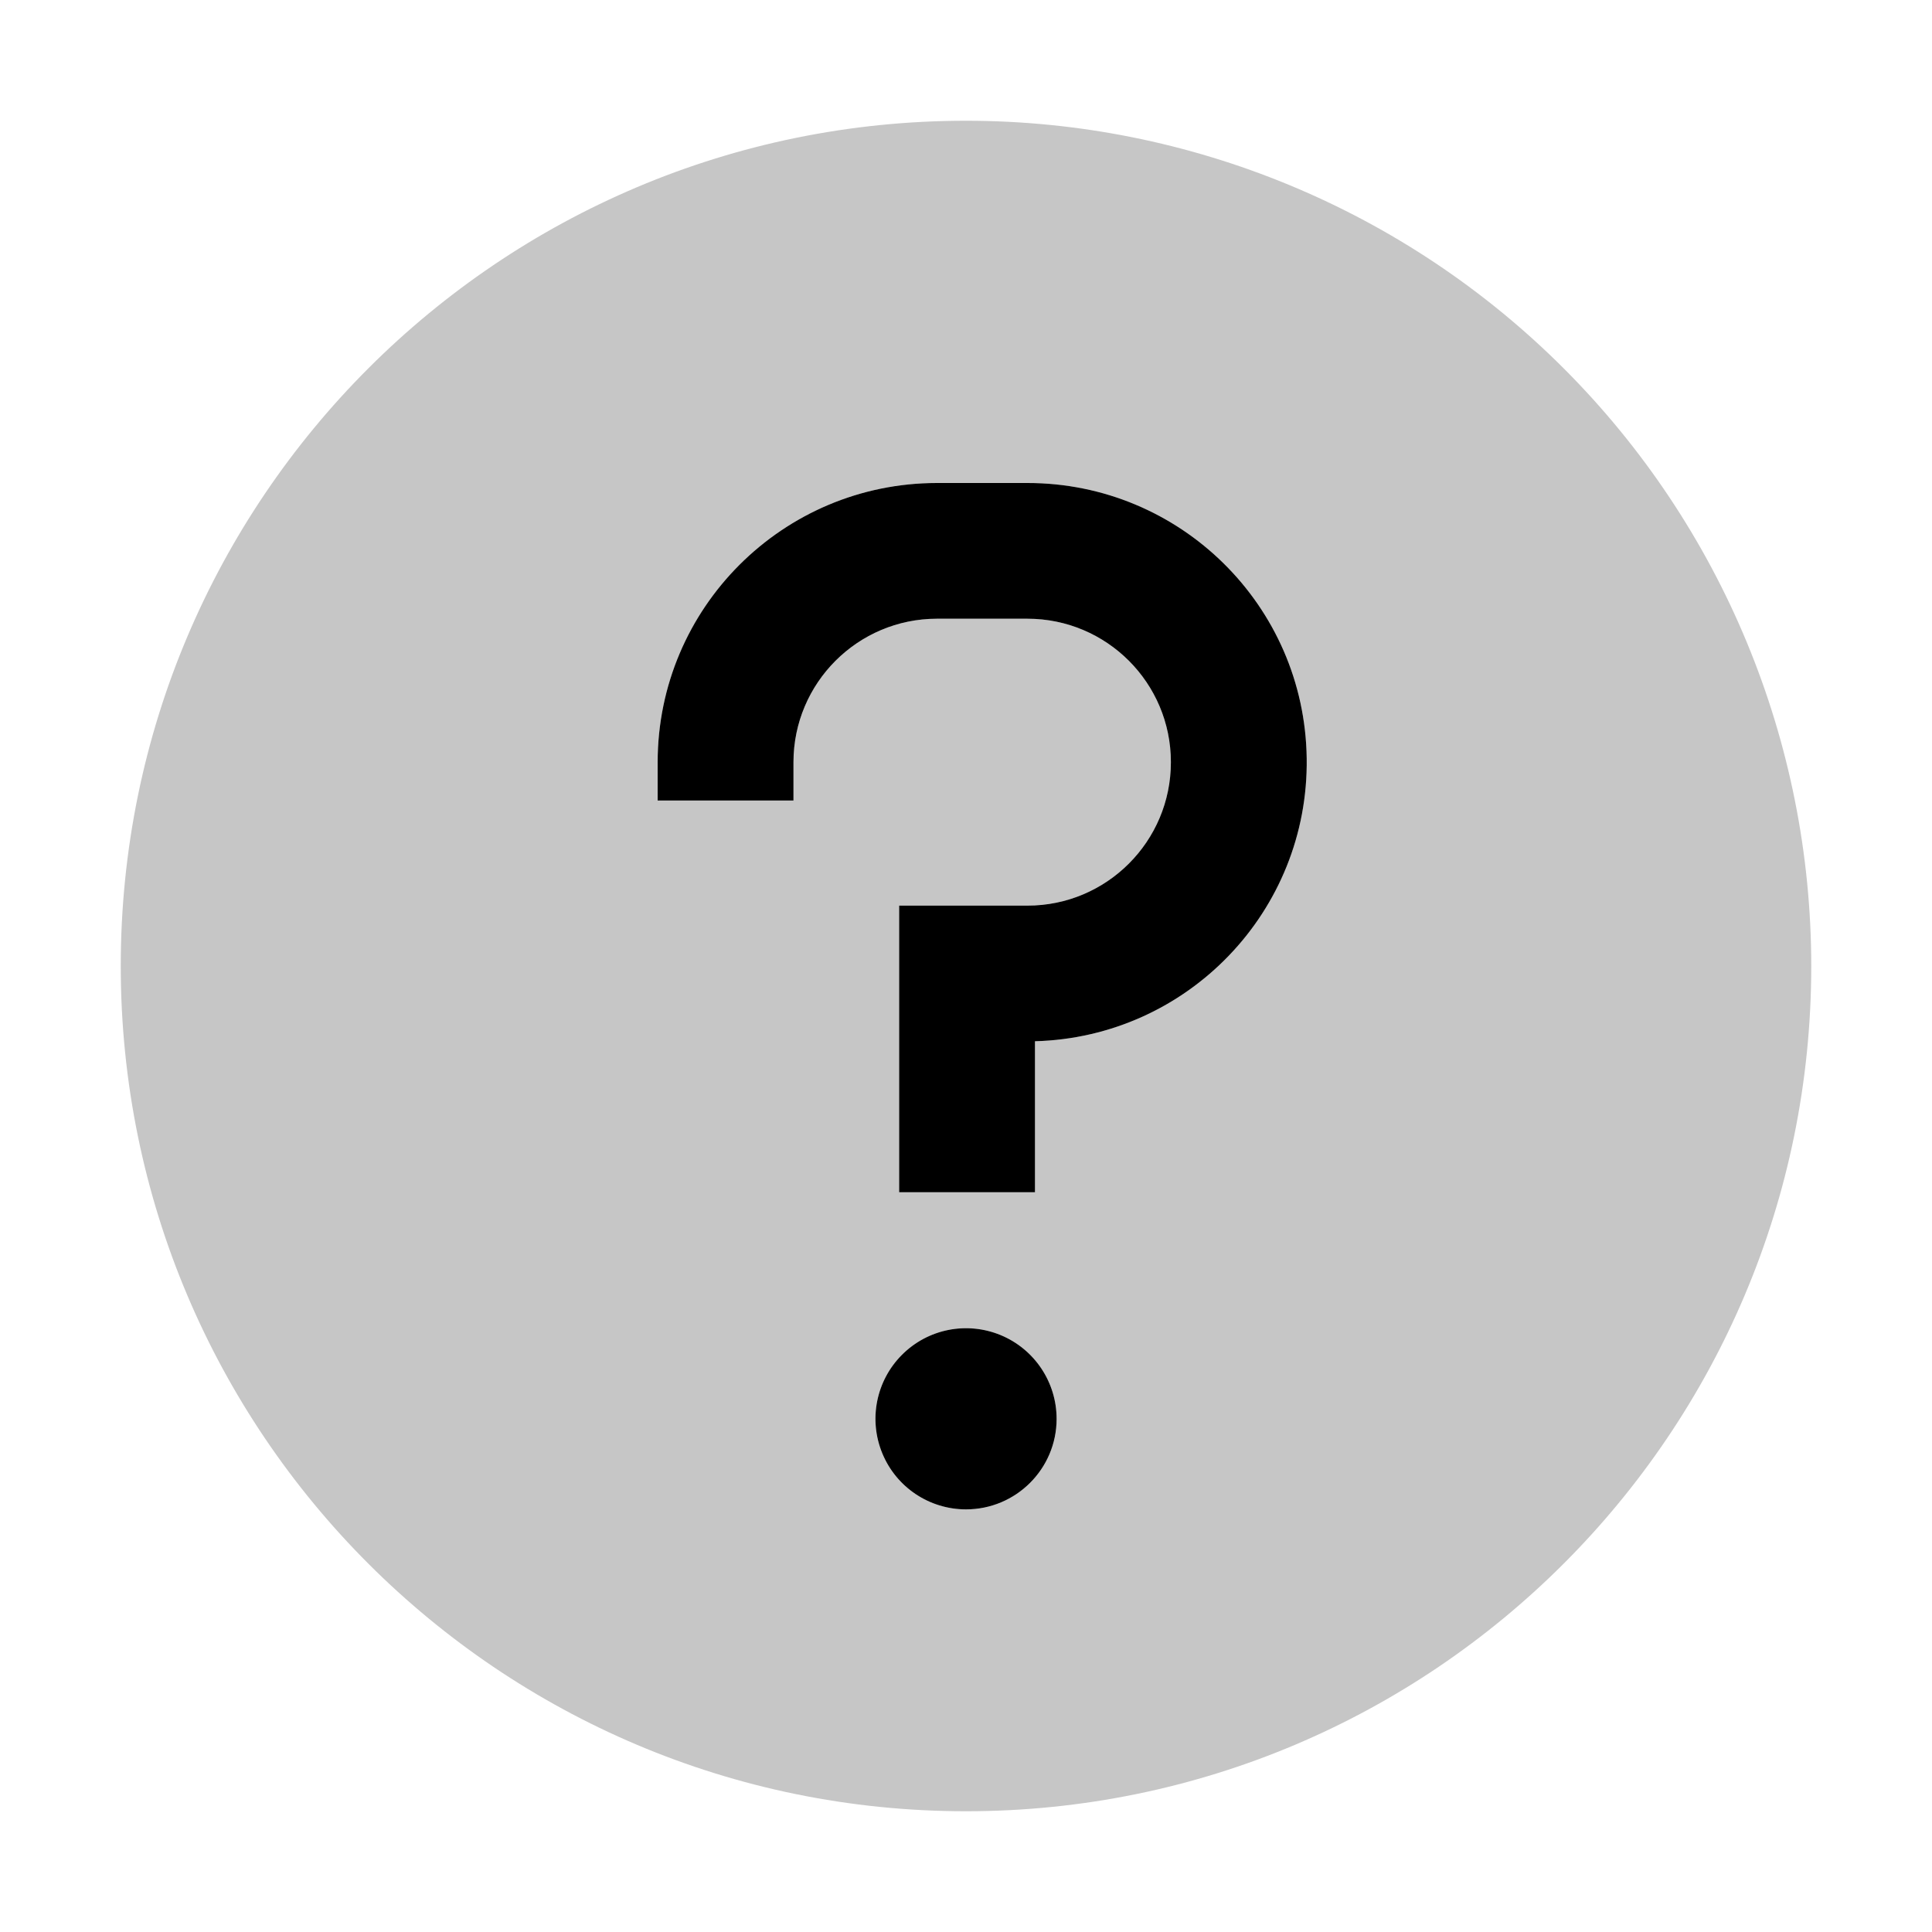
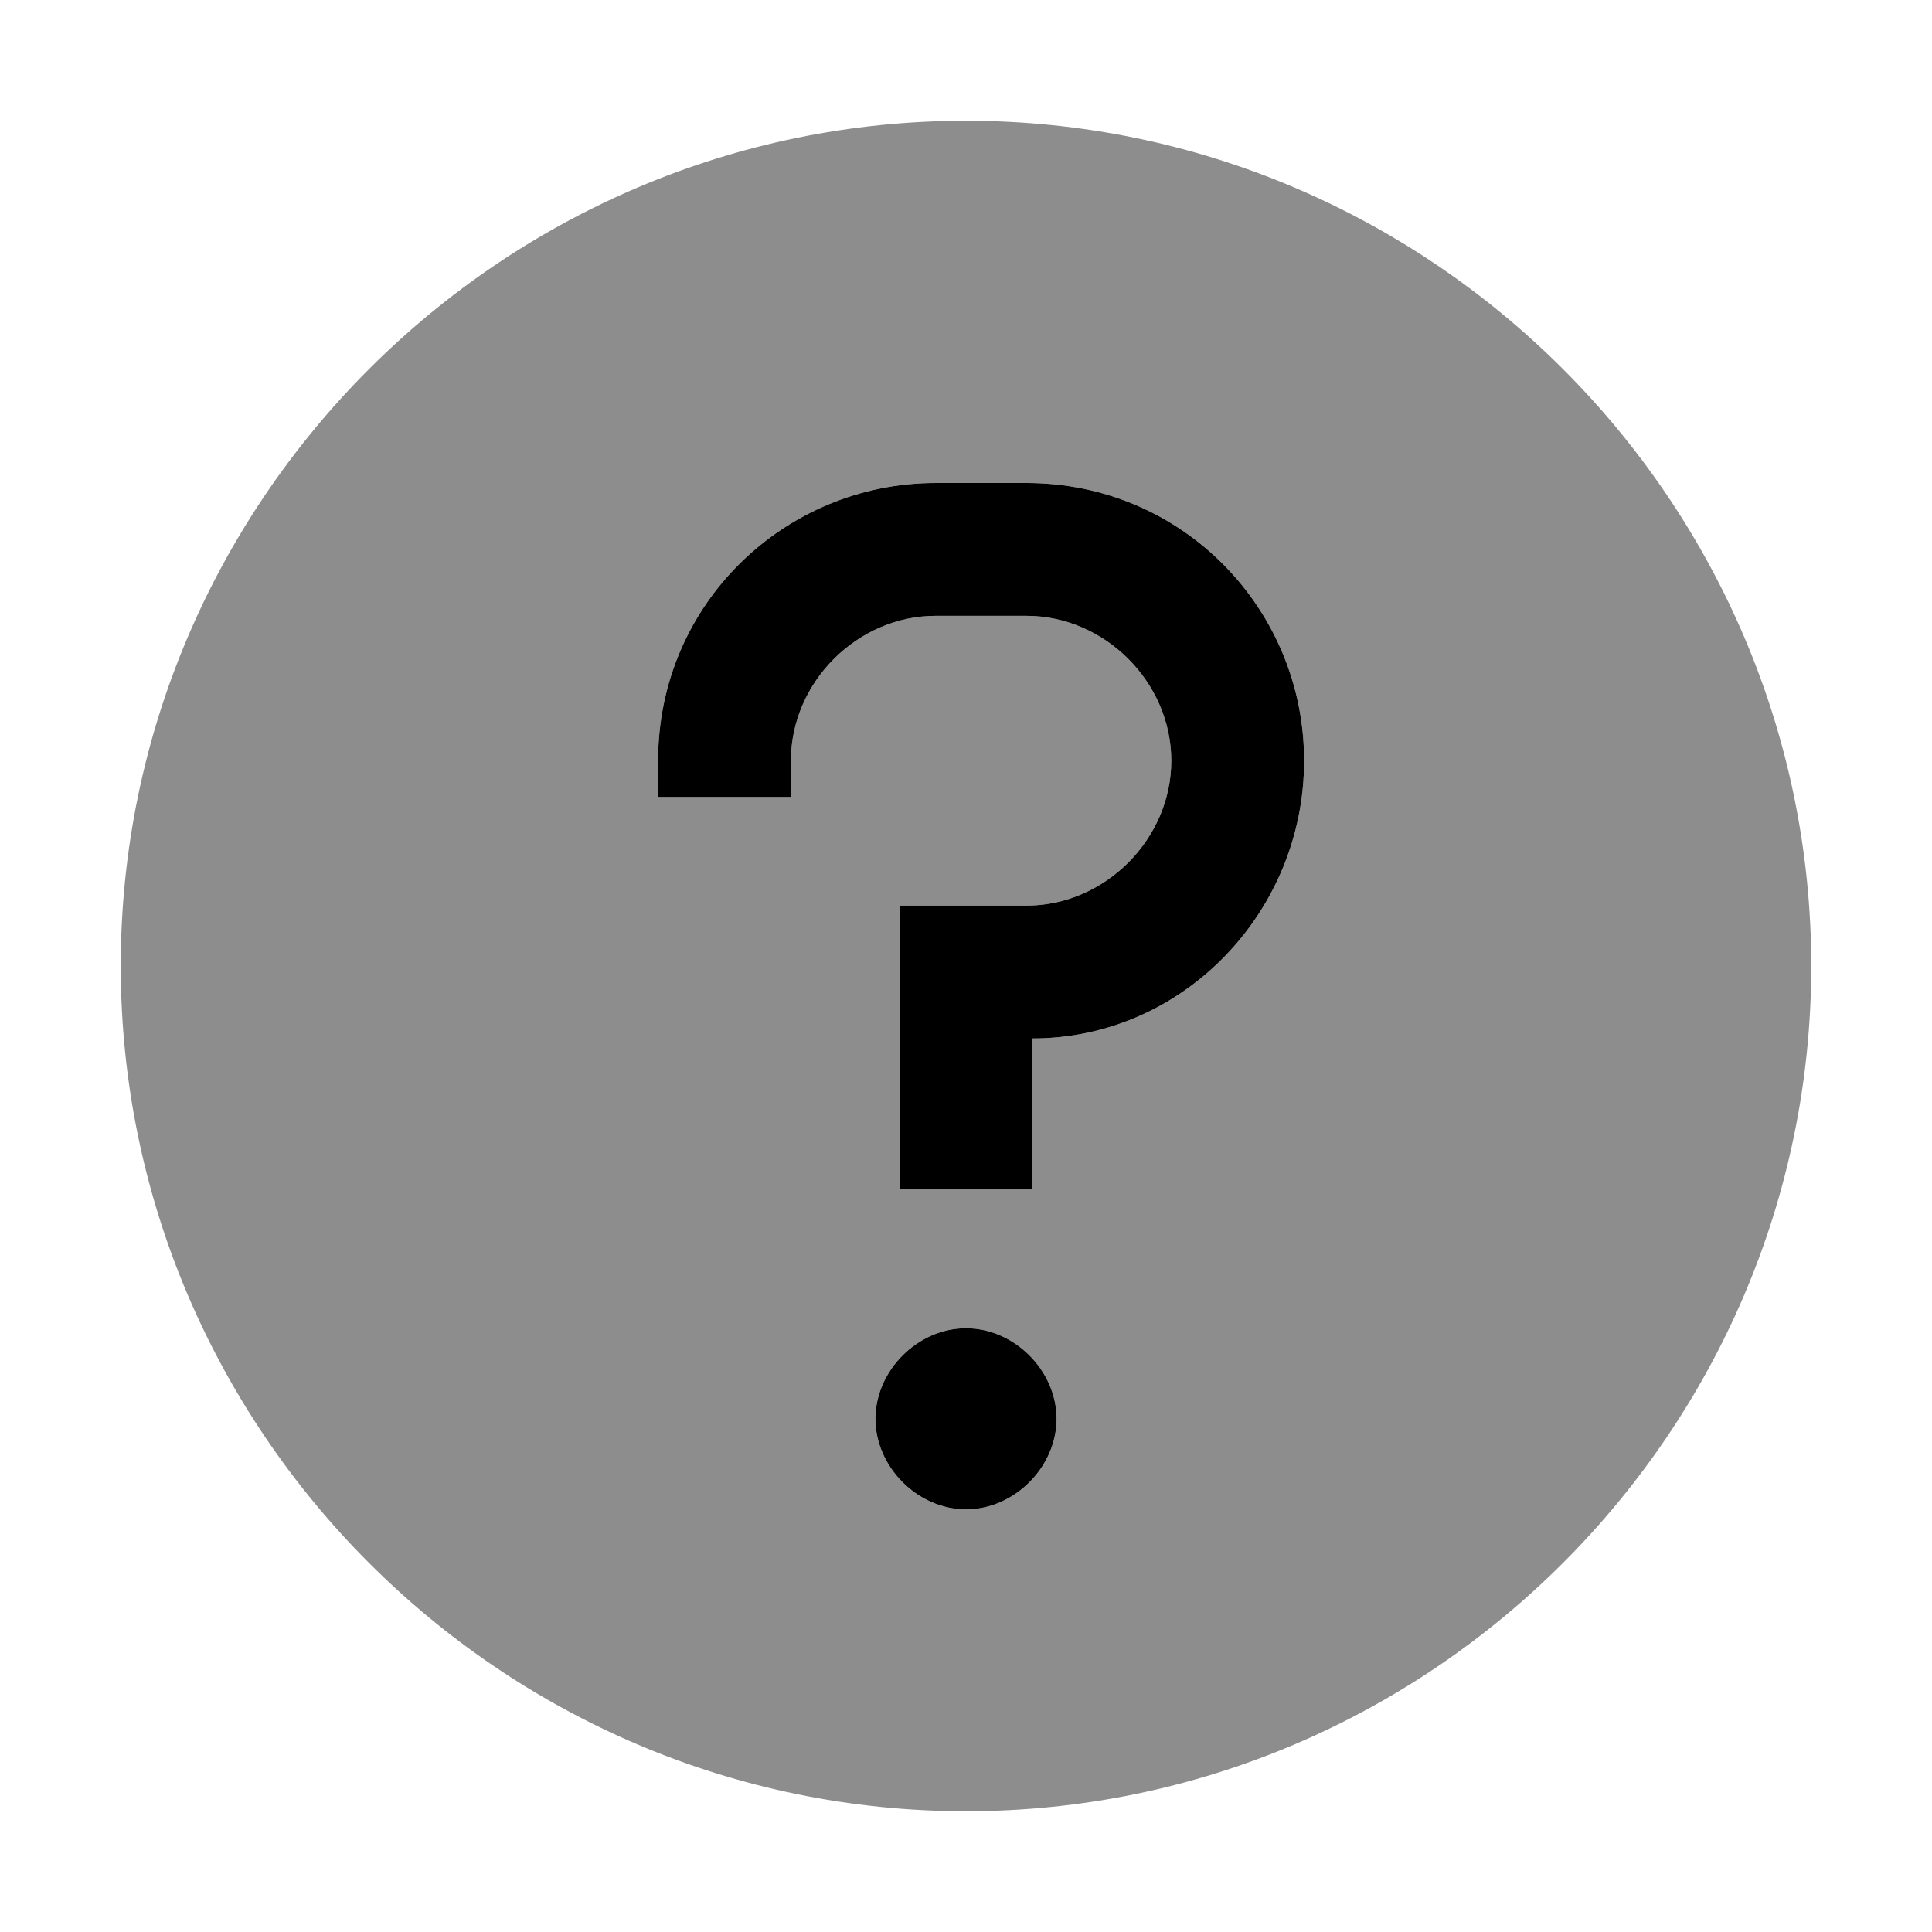
- <svg xmlns="http://www.w3.org/2000/svg" width="20px" height="20px" viewBox="0 0 20 20" version="1.1">
-   <g id="Structure" stroke="none" stroke-width="1" fill="none" fill-rule="evenodd">
-     <g id="Group">
-       <path d="M10,1.25 C5.168,1.25 1.25,5.168 1.25,10 C1.25,14.832 5.168,18.75 10,18.75 C14.832,18.75 18.75,14.832 18.75,10 C18.75,7.679 17.828,5.454 16.187,3.813 C14.546,2.172 12.321,1.25 10,1.25 Z M10,15.625 C9.621,15.625 9.279,15.397 9.134,15.046 C8.989,14.696 9.069,14.293 9.337,14.025 C9.605,13.756 10.008,13.676 10.359,13.821 C10.709,13.966 10.938,14.308 10.938,14.688 C10.938,15.205 10.518,15.625 10,15.625 L10,15.625 Z M10.714,10.779 L10.714,12.342 L9.308,12.342 L9.308,9.375 L10.636,9.375 C11.456,9.375 12.121,8.71 12.121,7.89 C12.121,7.07 11.456,6.405 10.636,6.405 L9.698,6.405 C8.879,6.406 8.215,7.07 8.214,7.889 L8.214,8.287 L6.808,8.287 L6.808,7.889 C6.809,6.294 8.103,5.001 9.698,5 L10.636,5 C12.217,4.999 13.506,6.269 13.527,7.851 C13.549,9.432 12.295,10.737 10.714,10.779 L10.714,10.779 Z" id="Shape" fill="#c6c6c6" fill-rule="nonzero" />
-       <rect id="_Transparent_Rectangle_" x="0" y="0" width="20" height="20" />
-       <path d="M10,15.625 C9.621,15.625 9.279,15.397 9.134,15.046 C8.989,14.696 9.069,14.293 9.337,14.025 C9.605,13.756 10.008,13.676 10.359,13.821 C10.709,13.966 10.938,14.308 10.938,14.688 C10.938,15.205 10.518,15.625 10,15.625 L10,15.625 Z M10.714,10.779 L10.714,12.342 L9.308,12.342 L9.308,9.375 L10.636,9.375 C11.456,9.375 12.121,8.71 12.121,7.89 C12.121,7.07 11.456,6.405 10.636,6.405 L9.698,6.405 C8.879,6.406 8.215,7.07 8.214,7.889 L8.214,8.287 L6.808,8.287 L6.808,7.889 C6.809,6.294 8.103,5.001 9.698,5 L10.636,5 C12.217,4.999 13.506,6.269 13.527,7.851 C13.549,9.432 12.295,10.737 10.714,10.779 L10.714,10.779 Z" id="inner-path" fill="#000000" />
-     </g>
-   </g>
+ <svg xmlns="http://www.w3.org/2000/svg" version="1.1" id="icon" x="0px" y="0px" viewBox="0 0 32 32" style="enable-background:new 0 0 32 32;" xml:space="preserve">
+   <style type="text/css">
+ 	.st0{fill:#8D8D8D;}
+ 	.st1{fill:none;}
+ </style>
+   <path class="st0" d="M16,2C8.3,2,2,8.3,2,16s6.3,14,14,14s14-6.3,14-14S23.7,2,16,2z M16,25c-0.8,0-1.5-0.7-1.5-1.5S15.2,22,16,22  c0.8,0,1.5,0.7,1.5,1.5S16.8,25,16,25z M17.1,17.2v2.5h-2.2V15H17c1.3,0,2.4-1.1,2.4-2.4c0-1.3-1.1-2.4-2.4-2.4h-1.5  c-1.3,0-2.4,1.1-2.4,2.4v0.6h-2.2v-0.6c0-2.6,2.1-4.6,4.6-4.6H17c2.6,0,4.6,2.1,4.6,4.6C21.6,15.1,19.6,17.2,17.1,17.2z" />
+   <path id="inner-path" d="M16,25c-0.8,0-1.5-0.7-1.5-1.5S15.2,22,16,22c0.8,0,1.5,0.7,1.5,1.5S16.8,25,16,25z M17.1,17.2v2.5h-2.2V15  H17c1.3,0,2.4-1.1,2.4-2.4c0-1.3-1.1-2.4-2.4-2.4h-1.5c-1.3,0-2.4,1.1-2.4,2.4v0.6h-2.2v-0.6c0-2.6,2.1-4.6,4.6-4.6H17  c2.6,0,4.6,2.1,4.6,4.6C21.6,15.1,19.6,17.2,17.1,17.2z" />
+   <rect id="_Transparent_Rectangle_" class="st1" width="32" height="32" />
</svg>
